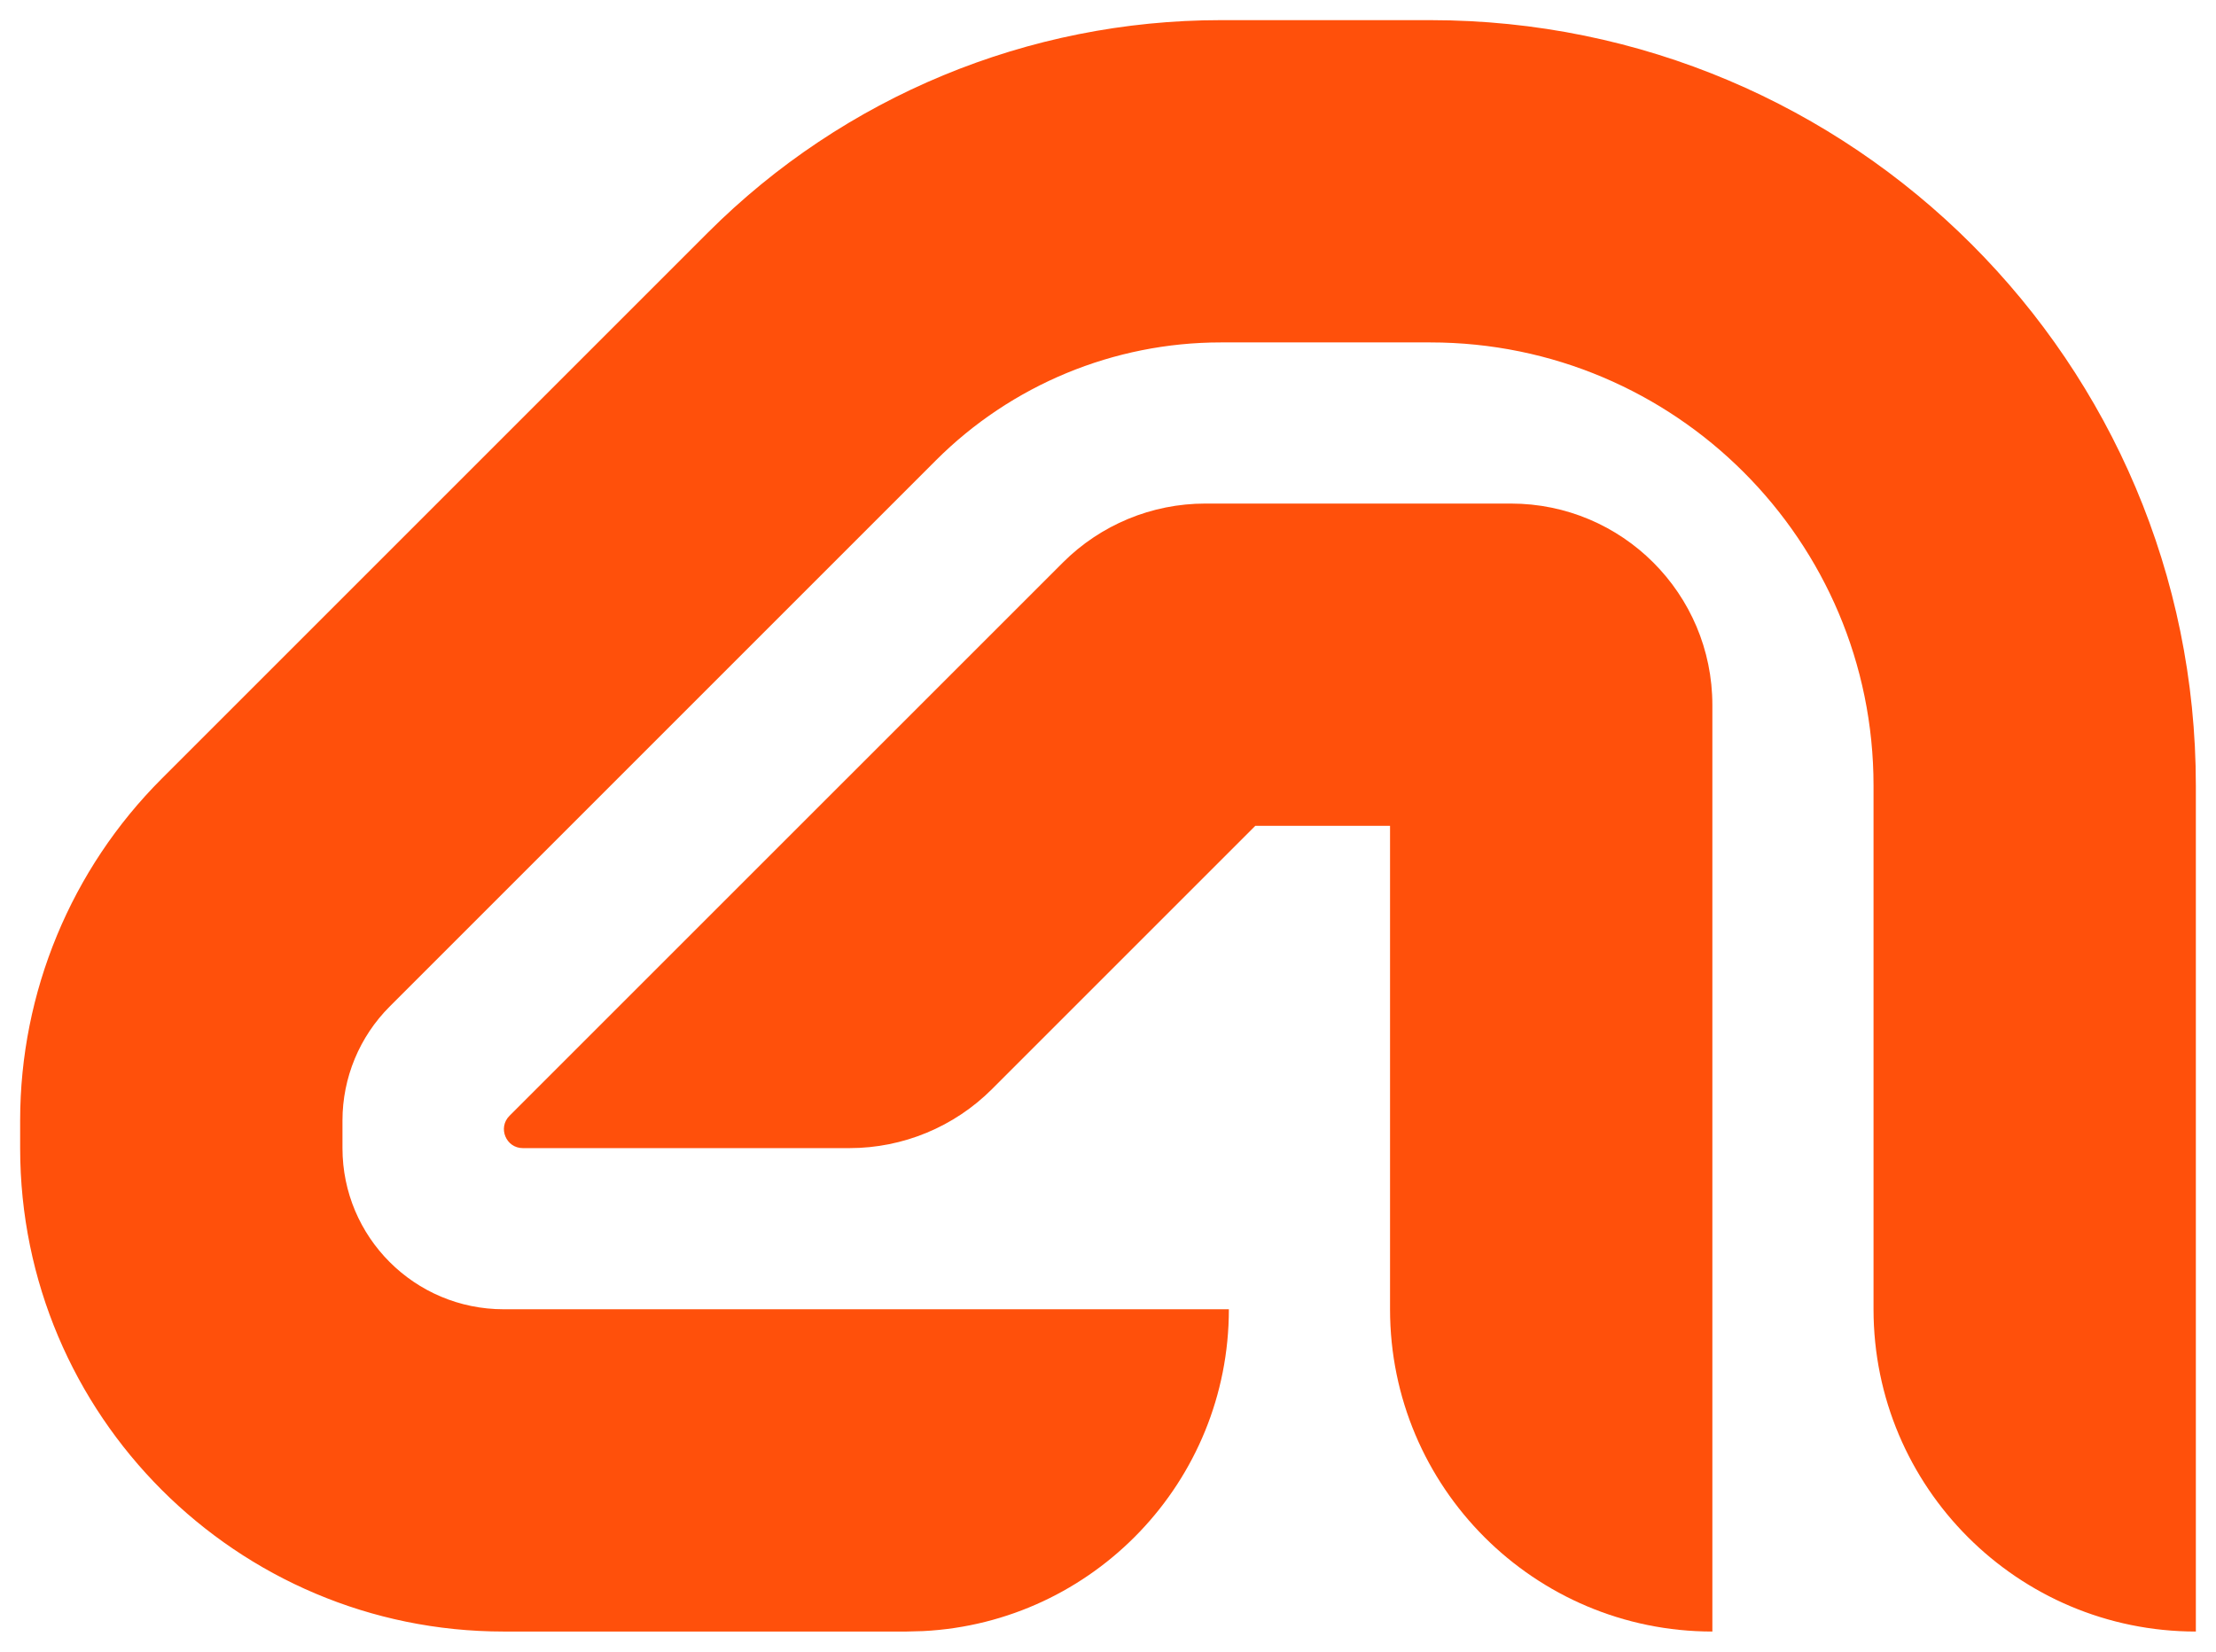
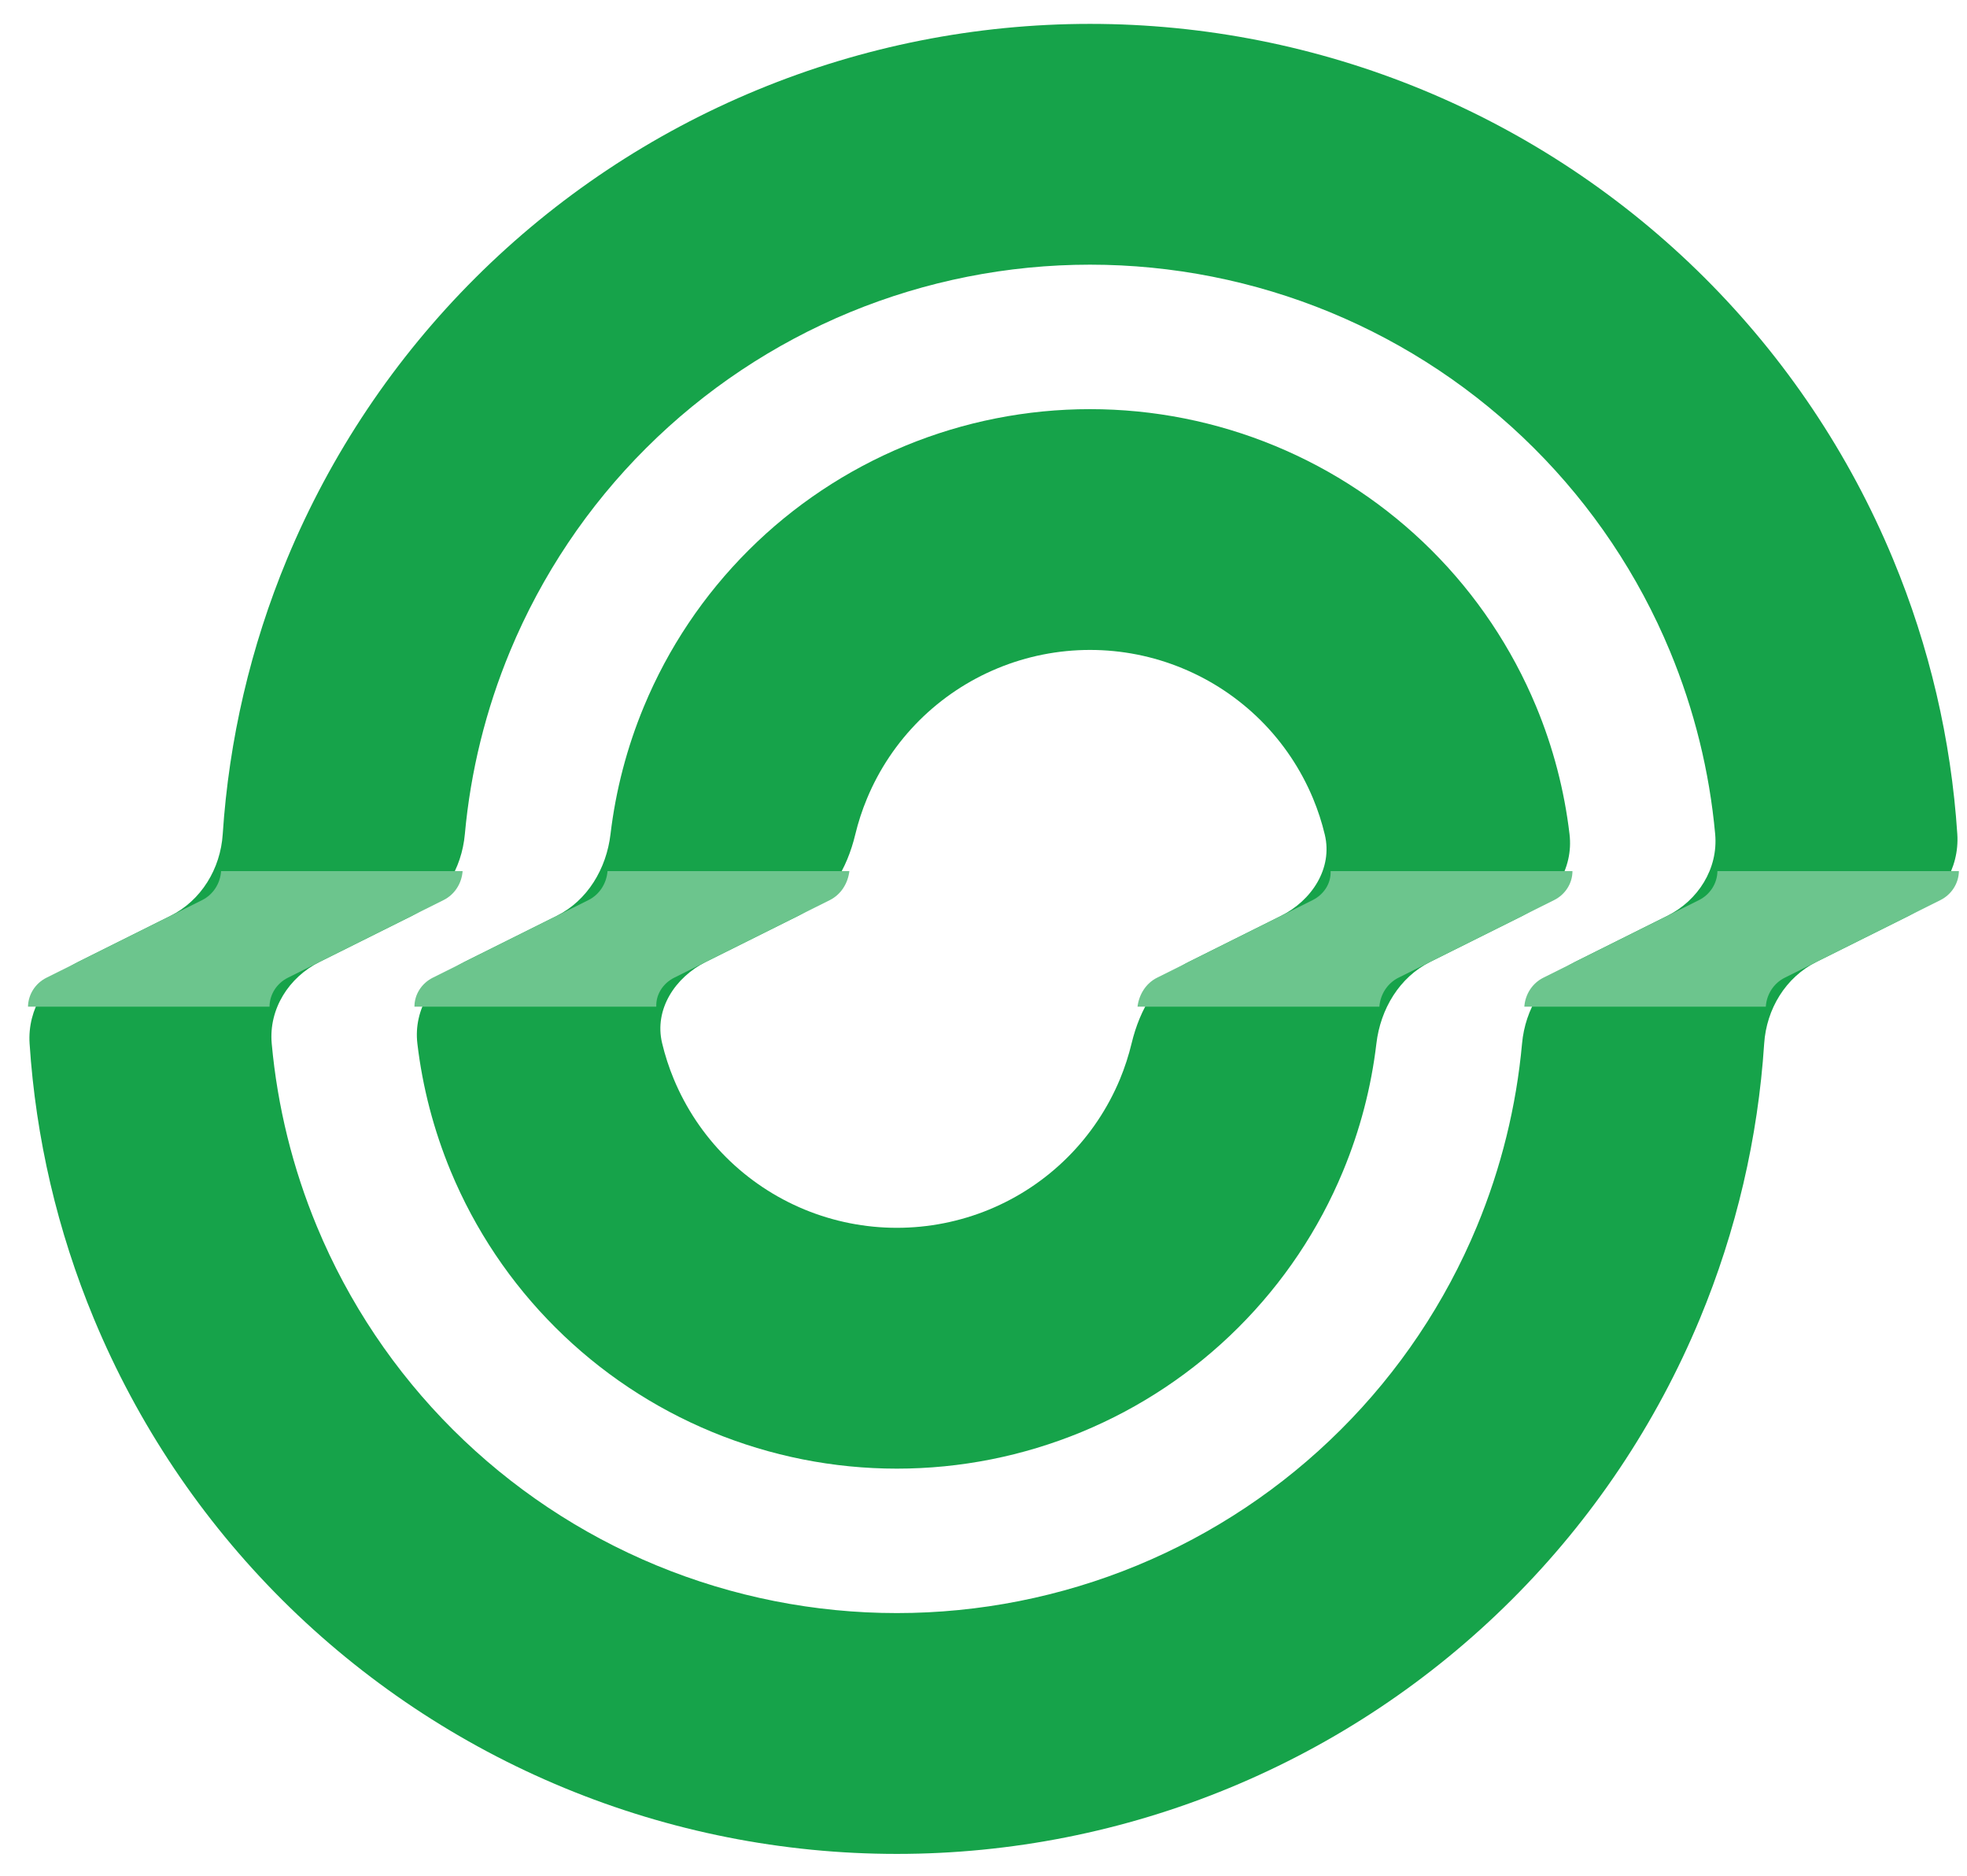
- <svg xmlns="http://www.w3.org/2000/svg" width="55" height="41" viewBox="0 0 55 41" fill="none">
-   <path d="M35.5 0.5C45.993 0.5 54.5 9.007 54.5 19.5V40.5C50.082 40.5 46.5 36.918 46.5 32.5V19.5C46.5 13.425 41.575 8.5 35.5 8.5H30.299C27.647 8.5 25.103 9.553 23.227 11.429L9.672 24.985C8.922 25.735 8.5 26.753 8.5 27.814V28.5C8.5 30.709 10.291 32.5 12.5 32.5H30.5C30.5 36.78 27.139 40.275 22.912 40.489L22.5 40.5H12.5C5.873 40.5 0.5 35.127 0.5 28.5V27.814C0.5 24.631 1.764 21.578 4.015 19.328L17.571 5.772C20.947 2.397 25.525 0.5 30.299 0.5H35.5Z" fill="#FF500B" />
-   <path d="M37.5 12.5C40.261 12.5 42.5 14.739 42.5 17.5V40.5C38.082 40.5 34.5 36.918 34.5 32.5V20.5H31.156L24.621 27.035C23.683 27.973 22.411 28.5 21.085 28.5H12.977C12.559 28.5 12.349 27.994 12.645 27.698L26.379 13.965C27.317 13.027 28.588 12.5 29.914 12.5H37.5Z" fill="#FF500B" />
+ <svg xmlns="http://www.w3.org/2000/svg" width="43" height="41" viewBox="0 0 43 41" fill="none">
+   <path fill-rule="evenodd" clip-rule="evenodd" d="M23.829 8.943C22.442 8.943 21.07 9.215 19.789 9.744C18.509 10.273 17.345 11.048 16.365 12.026C15.385 13.003 14.607 14.164 14.077 15.441C13.705 16.336 13.46 17.276 13.346 18.234C13.257 18.987 12.844 19.683 12.166 20.021L10.158 21.022C9.48 21.36 9.035 22.056 9.124 22.809C9.237 23.767 9.483 24.707 9.854 25.602C10.385 26.88 11.162 28.04 12.143 29.017C13.123 29.995 14.286 30.77 15.567 31.299C16.848 31.828 18.22 32.101 19.606 32.101C20.993 32.101 22.365 31.828 23.646 31.299C24.927 30.77 26.09 29.995 27.07 29.017C28.05 28.04 28.828 26.88 29.358 25.602C29.73 24.707 29.976 23.767 30.089 22.809C30.178 22.056 30.591 21.36 31.27 21.022L33.277 20.021C33.955 19.683 34.401 18.987 34.311 18.234C34.198 17.276 33.953 16.336 33.581 15.441C33.05 14.164 32.273 13.003 31.293 12.026C30.312 11.048 29.149 10.273 27.868 9.744C26.587 9.215 25.215 8.943 23.829 8.943ZM28.705 17.455C28.811 17.711 28.897 17.974 28.961 18.243C29.138 18.98 28.677 19.683 27.999 20.021L25.992 21.022C25.313 21.36 24.916 22.063 24.739 22.8C24.674 23.069 24.589 23.332 24.483 23.588C24.217 24.227 23.828 24.807 23.338 25.296C22.848 25.785 22.267 26.172 21.626 26.437C20.986 26.701 20.299 26.837 19.606 26.837C18.913 26.837 18.227 26.701 17.587 26.437C16.946 26.172 16.365 25.785 15.874 25.296C15.384 24.807 14.996 24.227 14.73 23.588C14.624 23.332 14.538 23.069 14.474 22.8C14.297 22.063 14.758 21.36 15.436 21.022L17.443 20.021C18.122 19.683 18.519 18.98 18.696 18.243C18.761 17.974 18.846 17.711 18.953 17.455C19.218 16.816 19.607 16.236 20.097 15.747C20.587 15.259 21.169 14.871 21.809 14.607C22.449 14.342 23.136 14.206 23.829 14.206C24.522 14.206 25.208 14.342 25.848 14.607C26.489 14.871 27.07 15.259 27.561 15.747C28.051 16.236 28.439 16.816 28.705 17.455Z" fill="#16A34A" />
+   <path fill-rule="evenodd" clip-rule="evenodd" d="M23.829 0.522C21.334 0.522 18.863 1.012 16.558 1.964C14.252 2.916 12.158 4.312 10.394 6.071C8.629 7.831 7.23 9.919 6.275 12.218C5.479 14.135 5.005 16.167 4.869 18.232C4.82 18.989 4.4 19.683 3.721 20.021L1.714 21.022C1.035 21.36 0.597 22.054 0.647 22.811C0.782 24.876 1.256 26.908 2.053 28.825C3.008 31.124 4.407 33.213 6.171 34.972C7.936 36.731 10.03 38.127 12.335 39.079C14.641 40.032 17.111 40.522 19.606 40.522C22.102 40.522 24.572 40.032 26.877 39.079C29.183 38.127 31.277 36.731 33.041 34.972C34.806 33.213 36.205 31.124 37.16 28.825C37.956 26.908 38.431 24.876 38.566 22.811C38.616 22.054 39.035 21.36 39.714 21.022L41.721 20.021C42.4 19.683 42.838 18.989 42.788 18.232C42.653 16.167 42.179 14.135 41.382 12.218C40.428 9.919 39.028 7.831 37.264 6.071C35.499 4.312 33.405 2.916 31.1 1.964C28.794 1.012 26.324 0.522 23.829 0.522ZM33.273 22.81C33.341 22.055 33.758 21.36 34.436 21.022L36.443 20.021C37.122 19.683 37.563 18.988 37.495 18.233C37.37 16.86 37.037 15.511 36.506 14.232C35.817 12.572 34.806 11.063 33.532 9.793C32.258 8.522 30.745 7.514 29.08 6.826C27.415 6.139 25.631 5.785 23.829 5.785C22.027 5.785 20.242 6.139 18.577 6.826C16.913 7.514 15.4 8.522 14.126 9.793C12.851 11.063 11.841 12.572 11.151 14.232C10.62 15.511 10.287 16.86 10.162 18.233C10.094 18.988 9.678 19.683 8.999 20.021L6.992 21.022C6.313 21.36 5.872 22.055 5.94 22.81C6.065 24.183 6.398 25.533 6.929 26.811C7.618 28.471 8.629 29.98 9.903 31.25C11.178 32.521 12.69 33.529 14.355 34.217C16.02 34.904 17.804 35.258 19.606 35.258C21.409 35.258 23.193 34.904 24.858 34.217C26.523 33.529 28.035 32.521 29.309 31.25C30.584 29.98 31.595 28.471 32.284 26.811C32.815 25.533 33.148 24.183 33.273 22.81Z" fill="#16A34A" />
+   <path d="M42.823 19.04H37.544C37.541 19.309 37.383 19.553 37.141 19.674L33.739 21.37C33.496 21.491 33.342 21.734 33.323 22.003H38.602C38.619 21.734 38.774 21.491 39.017 21.37L42.419 19.674C42.661 19.553 42.819 19.309 42.823 19.04Z" fill="#6CC58D" />
+   <path d="M0.612 22.003H5.892C5.894 21.734 6.052 21.491 6.295 21.37L9.696 19.674C9.939 19.553 10.094 19.309 10.113 19.04H4.833C4.816 19.309 4.661 19.553 4.419 19.674L1.017 21.37C0.774 21.491 0.617 21.734 0.612 22.003Z" fill="#6CC58D" />
+   <path d="M13.281 19.04C13.26 19.309 13.106 19.553 12.863 19.674L9.461 21.37C9.219 21.491 9.06 21.734 9.06 22.003H14.347C14.336 21.735 14.496 21.491 14.739 21.37L18.141 19.674C18.384 19.552 18.536 19.309 18.568 19.04H13.281Z" fill="#6CC58D" />
+   <path d="M29.088 19.04C29.1 19.309 28.939 19.552 28.696 19.674L25.295 21.37C25.052 21.491 24.9 21.735 24.867 22.003H30.154C30.175 21.734 30.33 21.491 30.572 21.37L33.974 19.674C34.217 19.553 34.375 19.309 34.375 19.04H29.088Z" fill="#6CC58D" />
</svg>
